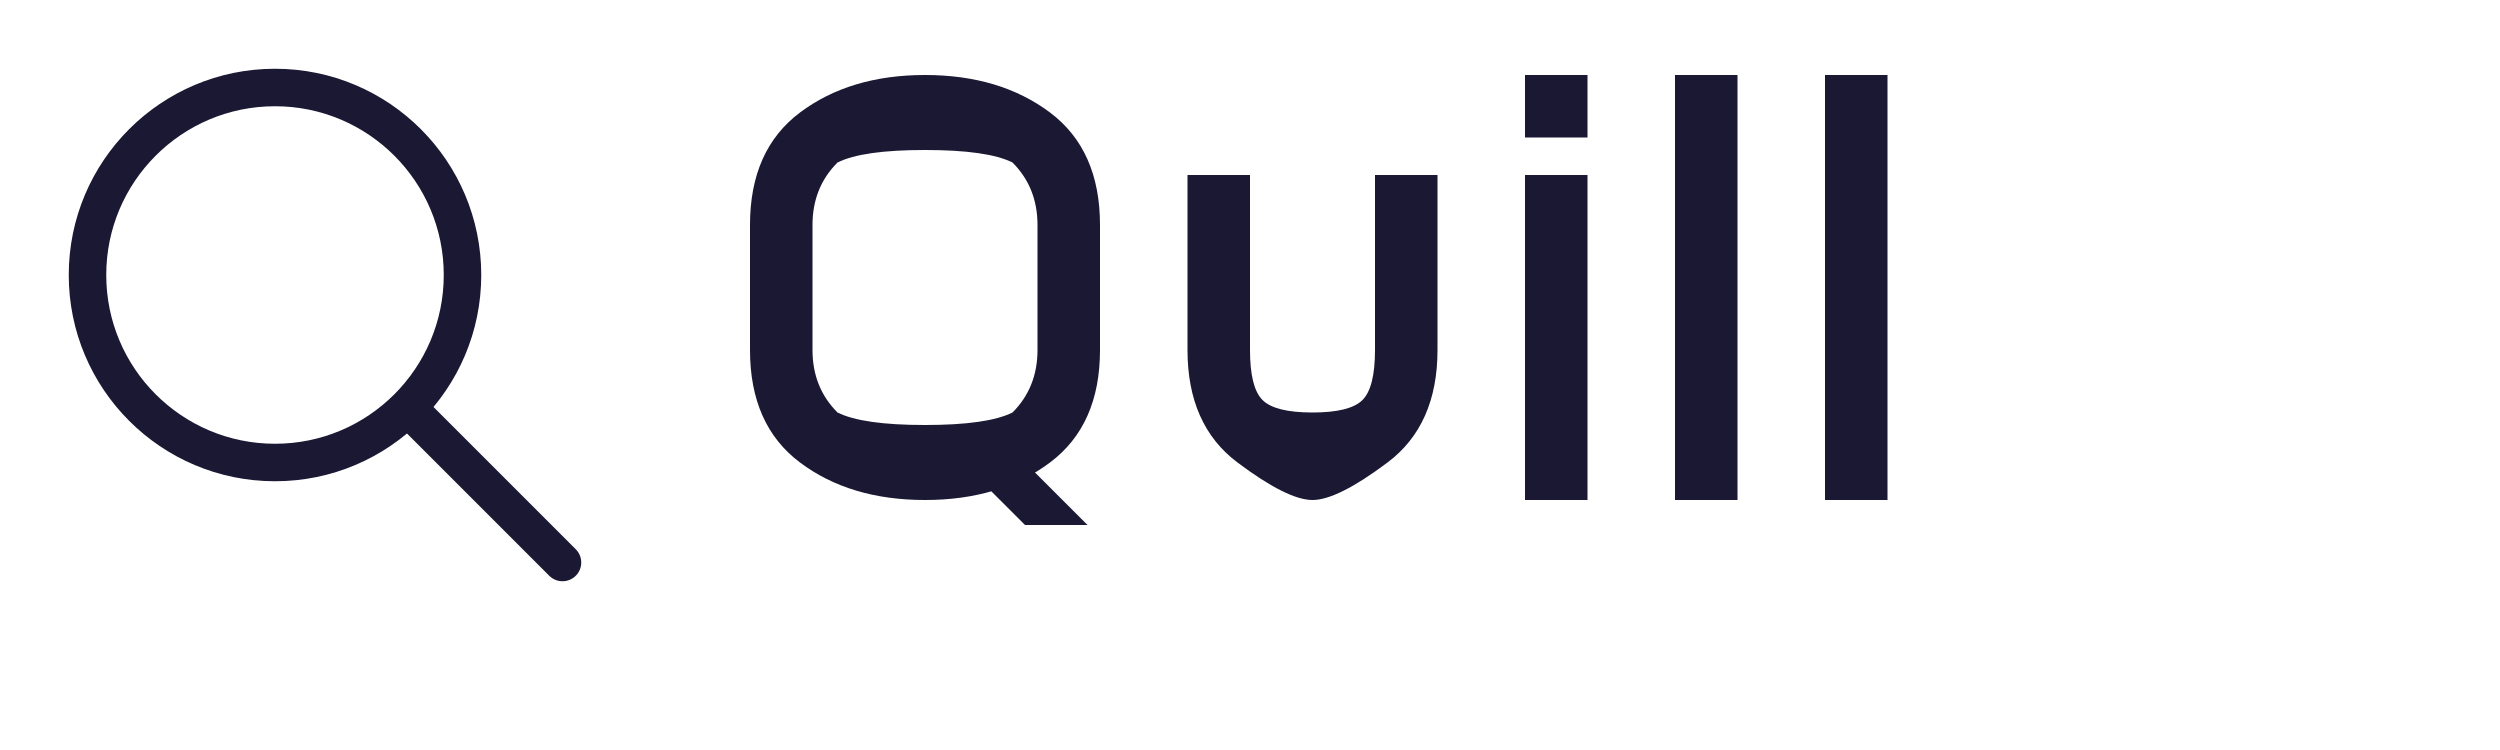
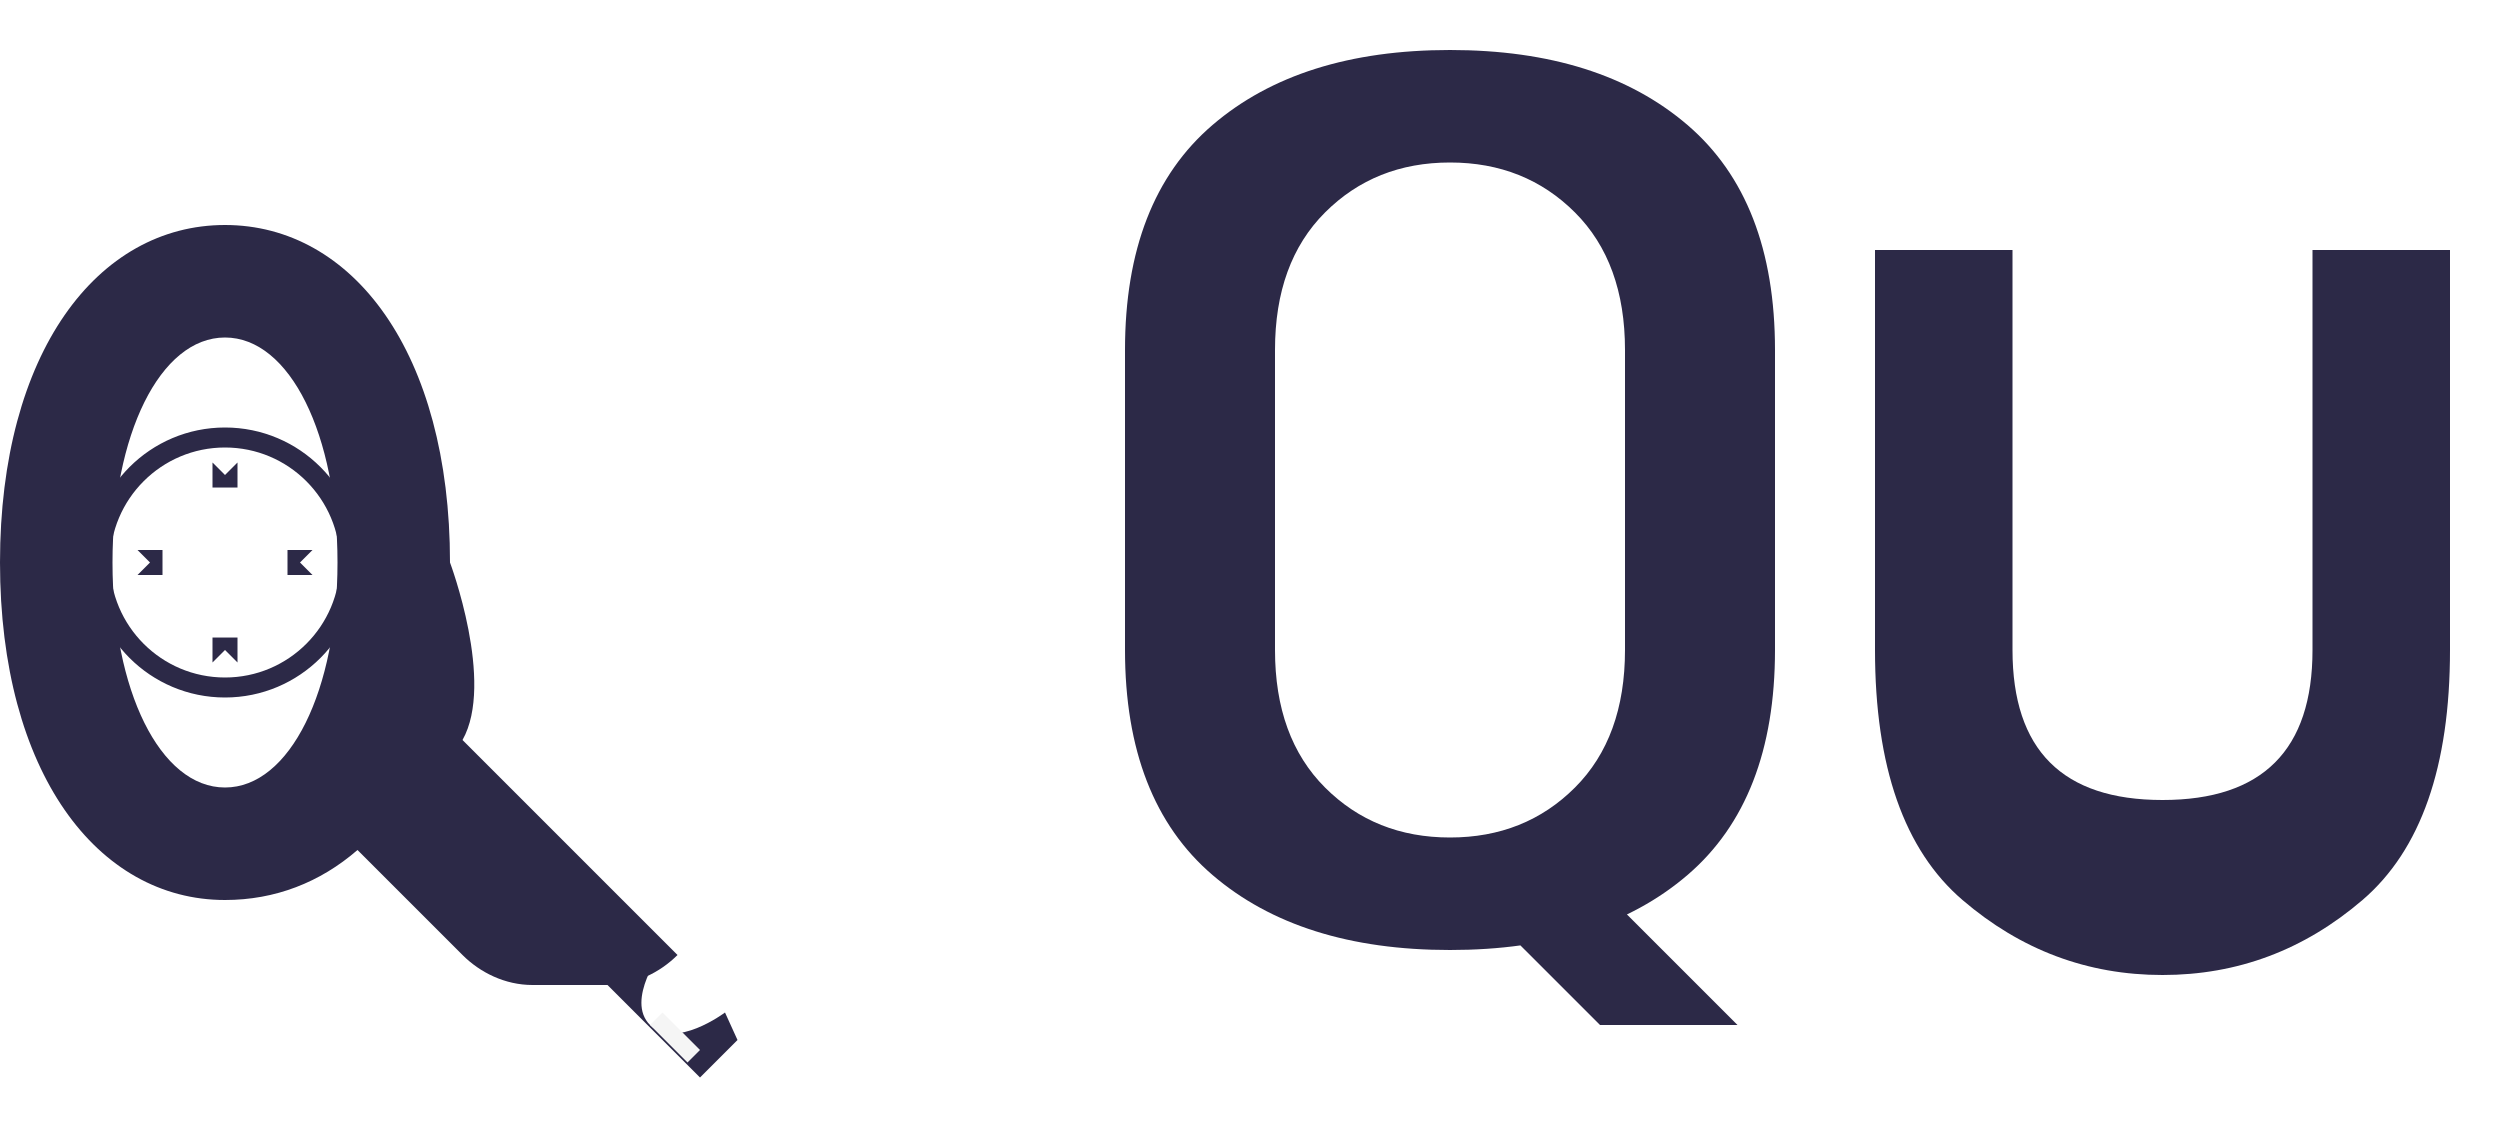
- <svg xmlns="http://www.w3.org/2000/svg" viewBox="0 0 200 60" fill="none">
-   <circle cx="22" cy="22" r="15" stroke="#1A1833" stroke-width="3" fill="none" />
-   <line x1="33" y1="33" x2="45" y2="45" stroke="#1A1833" stroke-width="3" stroke-linecap="round" />
-   <g fill="#1A1833">
-     <path d="M 60 18 Q 60 12 64 9 Q 68 6 74 6 Q 80 6 84 9 Q 88 12 88 18 L 88 28 Q 88 34 84 37 Q 80 40 74 40 Q 68 40 64 37 Q 60 34 60 28 Z M 65 18 L 65 28 Q 65 31 67 33 Q 69 34 74 34 Q 79 34 81 33 Q 83 31 83 28 L 83 18 Q 83 15 81 13 Q 79 12 74 12 Q 69 12 67 13 Q 65 15 65 18 Z M 80 35 L 87 42 L 82 42 L 75 35 Z" />
-     <path d="M 95 14 L 100 14 L 100 28 Q 100 31 101 32 Q 102 33 105 33 Q 108 33 109 32 Q 110 31 110 28 L 110 14 L 115 14 L 115 28 Q 115 34 111 37 Q 107 40 105 40 Q 103 40 99 37 Q 95 34 95 28 Z" />
-     <path d="M 122 14 L 127 14 L 127 40 L 122 40 Z M 122 6 L 127 6 L 127 11 L 122 11 Z" />
-     <path d="M 134 6 L 139 6 L 139 40 L 134 40 Z" />
-     <path d="M 146 6 L 151 6 L 151 40 L 146 40 Z" />
+ <svg xmlns="http://www.w3.org/2000/svg" viewBox="0 0 1000 450" fill="none">
+   <g fill="#2C2947">
+     <path d="M 180 225 C 180 141 141 90 90 90 C 39 90 0 141 0 225 C 0 309 39 360 90 360 C 110 360 128 353 143 340 L 185 382 C 192 389 202 394 213 394 L 243 394 C 254 394 264 389 271 382 L 185 296 C 198 273 180 225 180 225 Z M 90 315 C 64 315 45 276 45 225 C 45 174 64 135 90 135 C 116 135 135 174 135 225 C 135 276 116 315 90 315 Z" />
+     <circle cx="90" cy="225" r="50" fill="none" stroke="#2C2947" stroke-width="8" />
+     <path d="M 85 185 L 90 190 L 95 185 L 95 195 L 85 195 Z" />
+     <path d="M 125 220 L 120 225 L 125 230 L 115 230 L 115 220 Z" />
+     <path d="M 85 265 L 90 260 L 95 265 L 95 255 L 85 255 Z" />
+     <path d="M 55 230 L 60 225 L 55 220 L 65 220 L 65 230 Z" />
+     <path d="M 243 394 L 280 431 L 295 416 L 290 405 C 290 405 270 420 260 410 C 250 400 265 380 265 380 L 254 369 L 243 394 Z" />
+     <path d="M 260 410 L 275 425 L 280 420 L 265 405 Z" fill="#F5F5F5" />
+   </g>
+   <g fill="#2C2947">
+     <path d="M 450 140 Q 450 80 485 50 Q 520 20 580 20 Q 640 20 675 50 Q 710 80 710 140 L 710 260 Q 710 320 675 350 Q 640 380 580 380 Q 520 380 485 350 Q 450 320 450 260 Z M 510 140 L 510 260 Q 510 295 530 315 Q 550 335 580 335 Q 610 335 630 315 Q 650 295 650 260 L 650 140 Q 650 105 630 85 Q 610 65 580 65 Q 550 65 530 85 Q 510 105 510 140 Z M 625 340 L 695 410 L 640 410 L 570 340 Z" />
+     <path d="M 750 100 L 805 100 L 805 260 Q 805 290 820 305 Q 835 320 865 320 Q 895 320 910 305 Q 925 290 925 260 L 925 100 L 980 100 L 980 260 Q 980 330 945 360 Q 910 390 865 390 Q 820 390 785 360 Q 750 330 750 260 Z" />
+     <path d="M 1030 100 L 1085 100 L 1085 370 L 1030 370 Z M 1030 20 L 1085 20 L 1085 75 L 1030 75 Z" />
+     <path d="M 1135 20 L 1190 20 L 1190 370 L 1135 370 Z" />
+     <path d="M 1240 20 L 1295 20 L 1295 370 L 1240 370 Z" />
  </g>
</svg>
